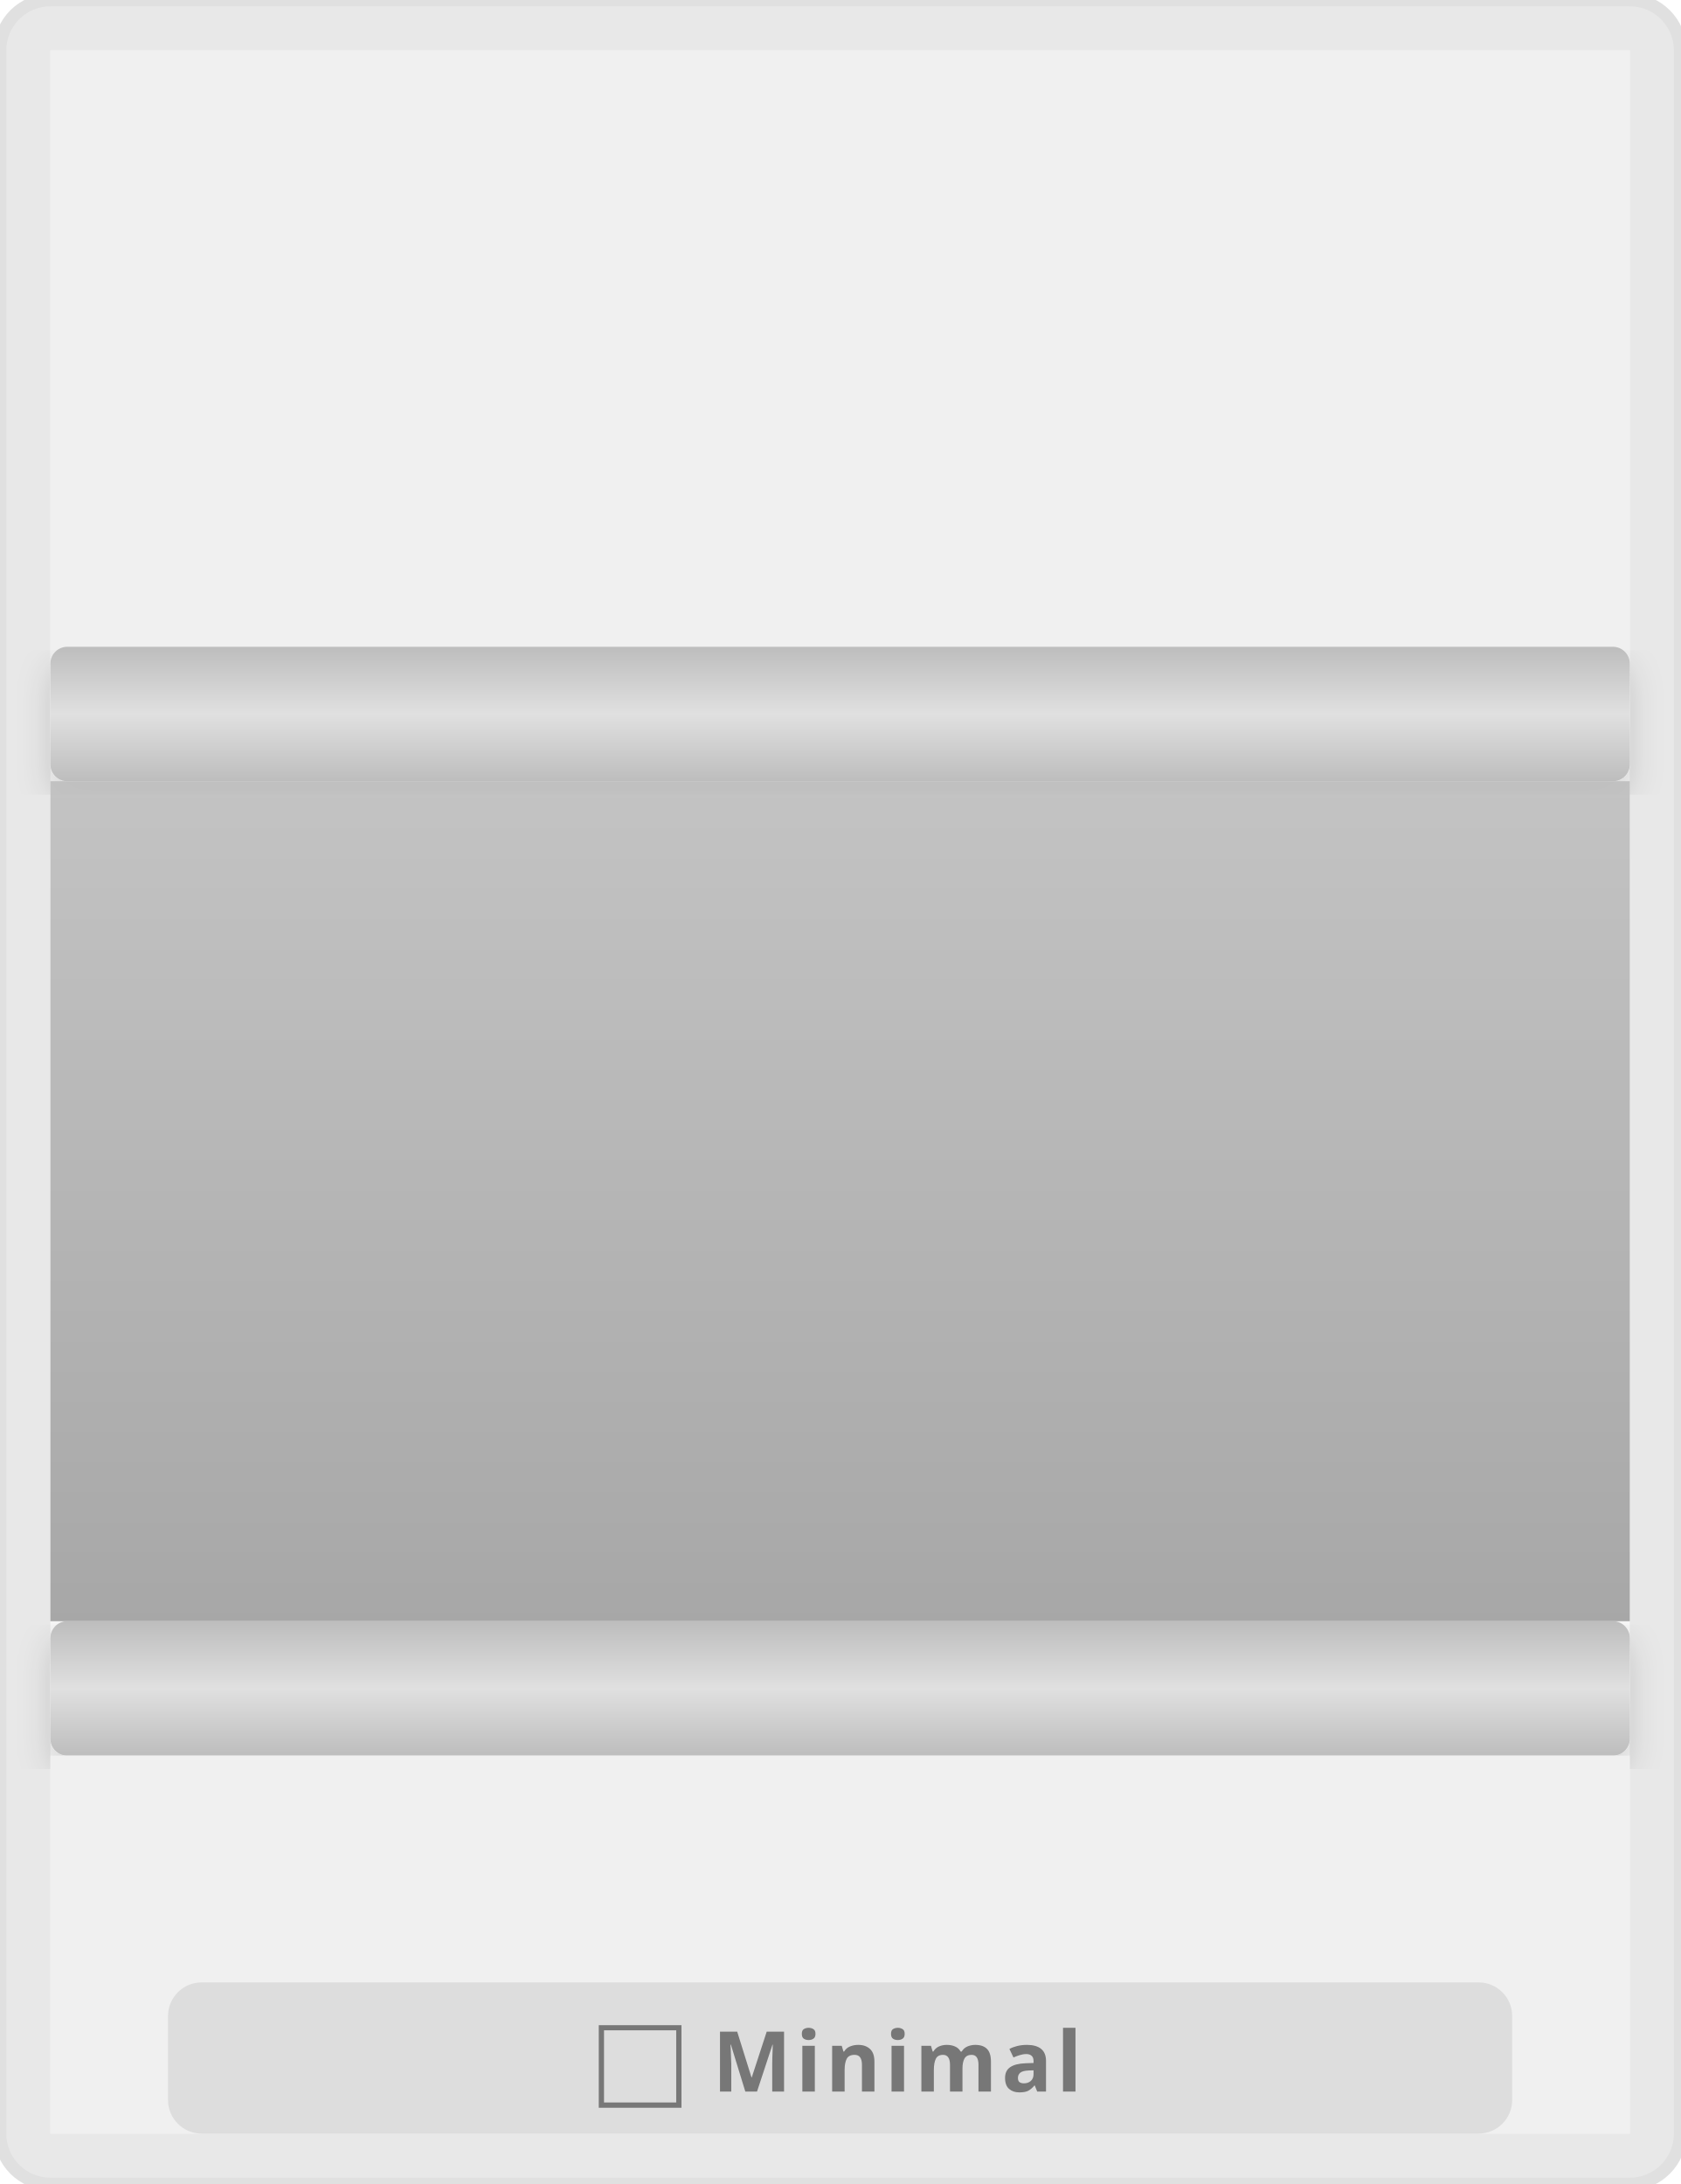
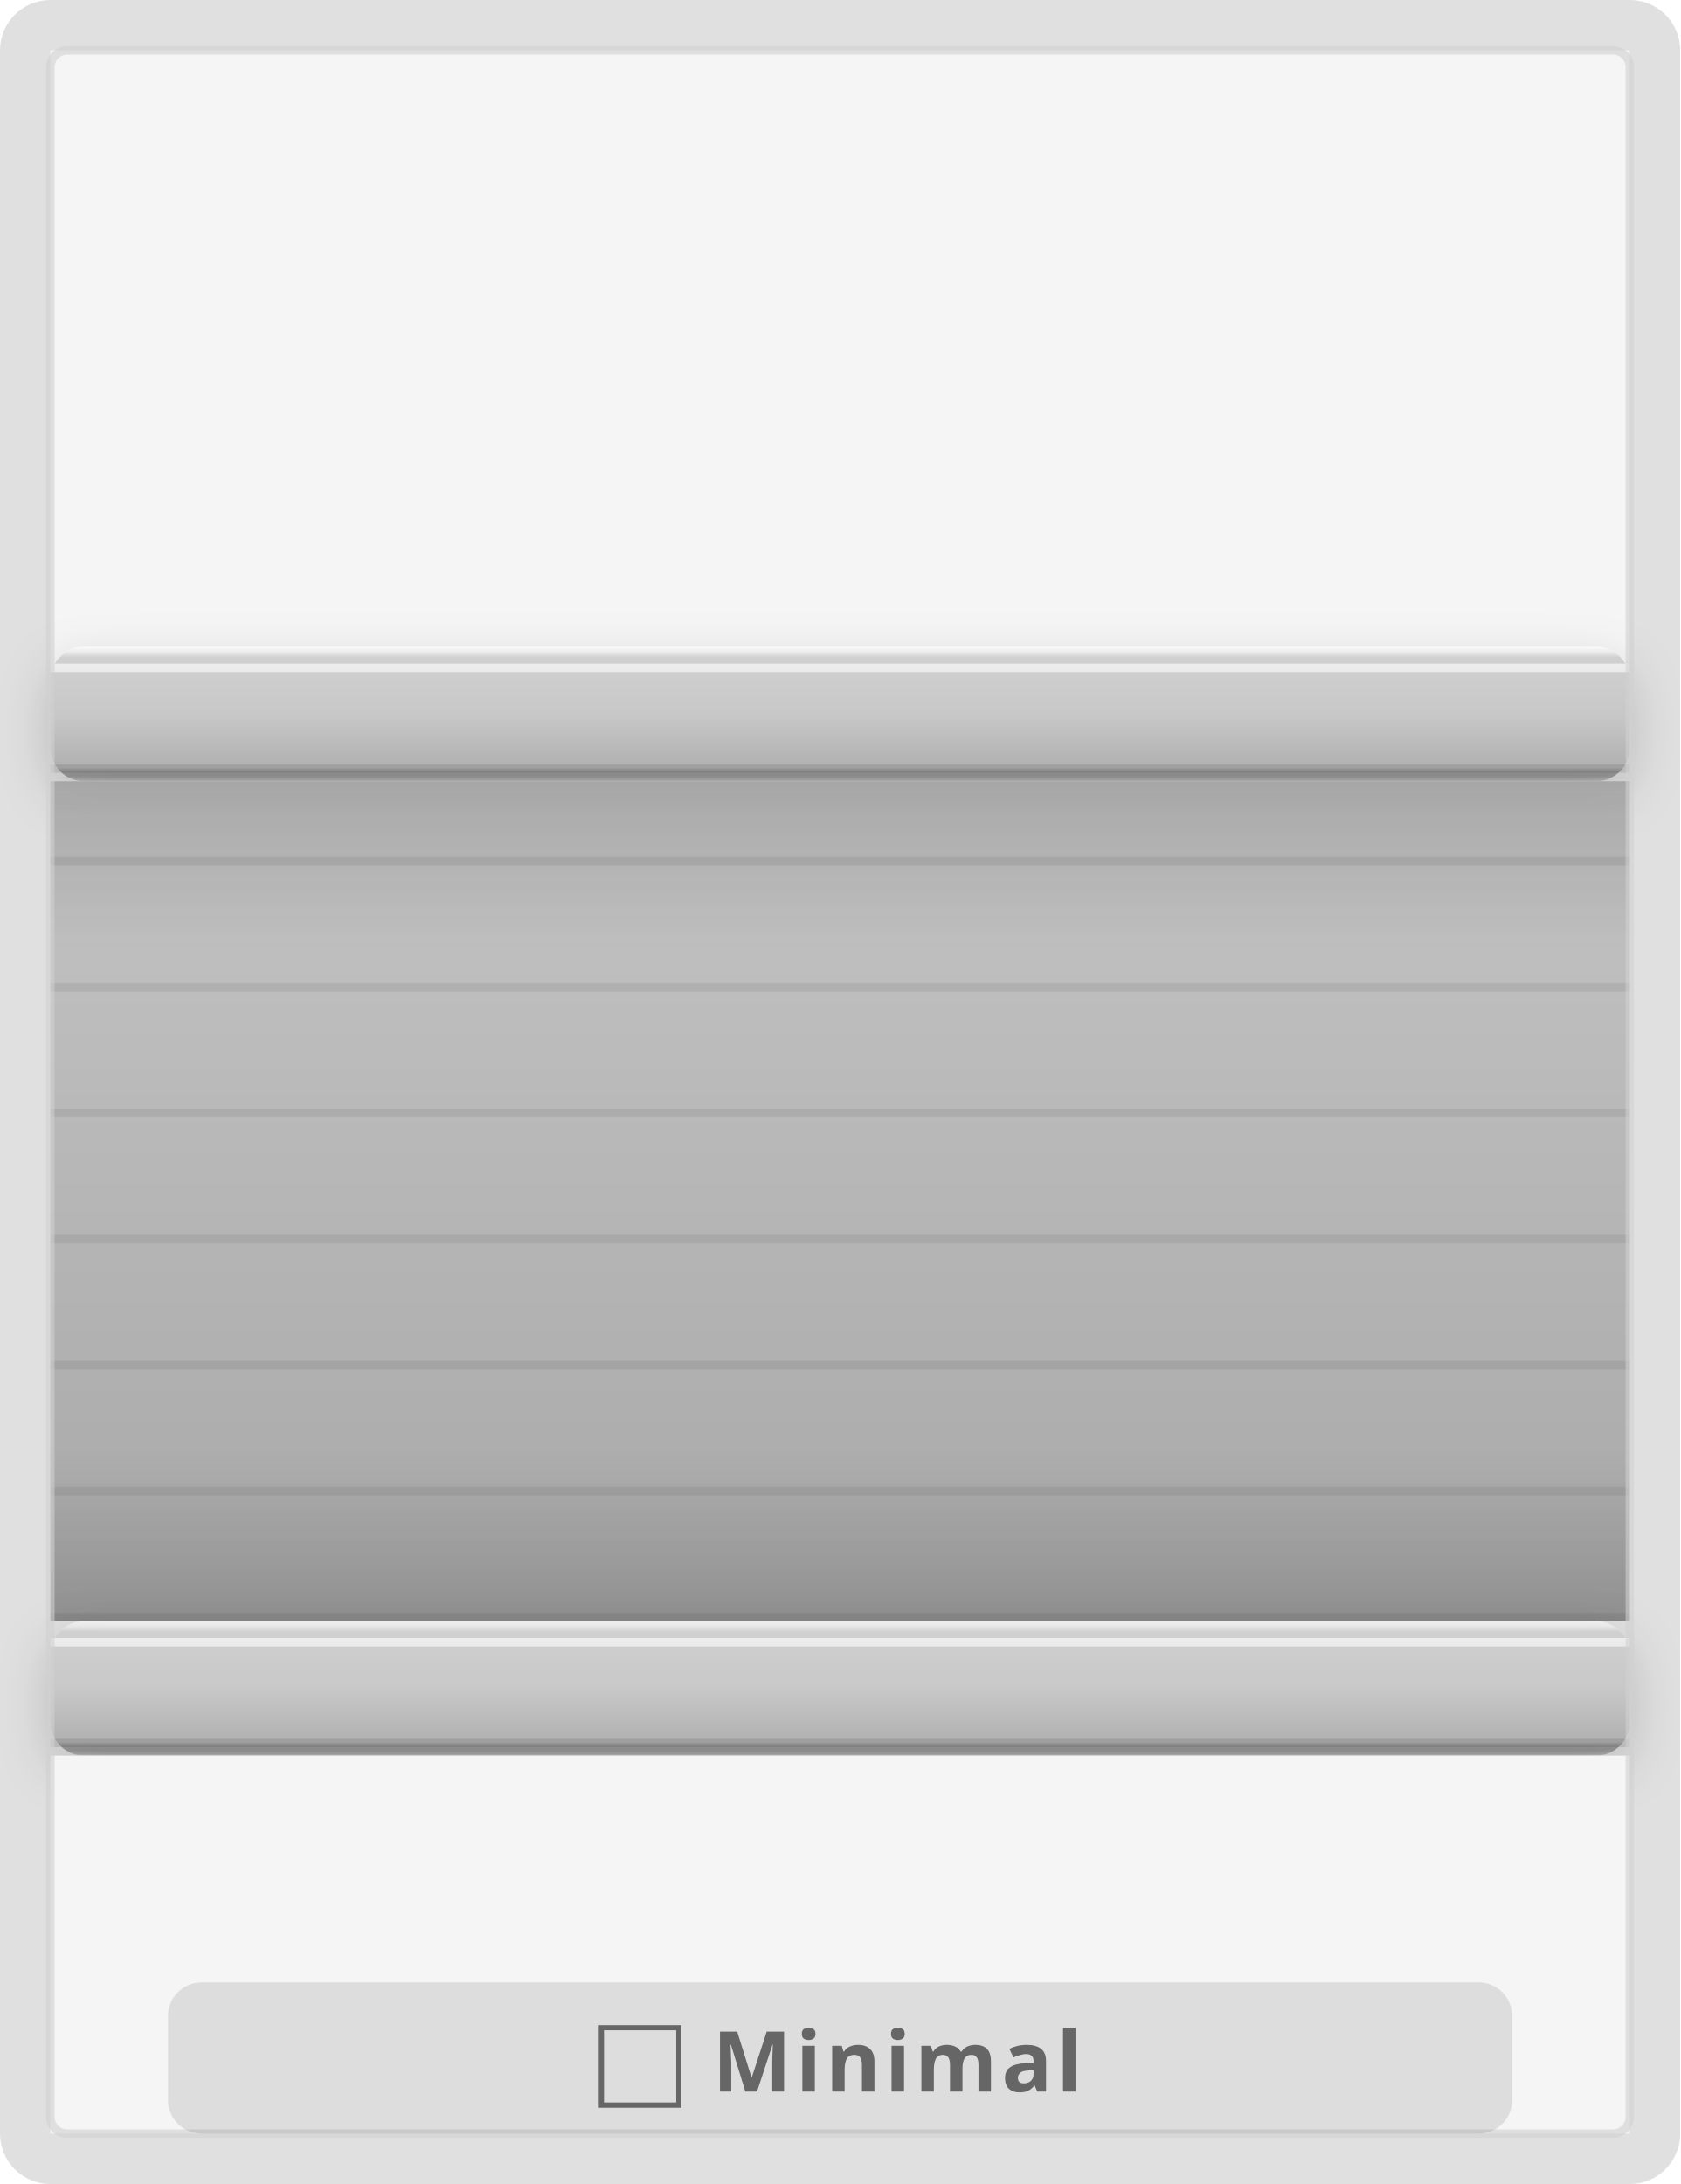
<svg xmlns="http://www.w3.org/2000/svg" viewBox="0 0 200 260" width="200" height="260">
  <defs>
-     <linearGradient id="beam-min" x1="0" y1="0" x2="0" y2="1">
-       <stop offset="0%" stop-color="#bdbdbd" />
-       <stop offset="50%" stop-color="#e0e0e0" />
-       <stop offset="100%" stop-color="#bdbdbd" />
+     <linearGradient id="beam" x1="0" y1="0" x2="0" y2="1">
+       <stop offset="0%" stop-color="rgba(255,255,255,0.50)" />
+       <stop offset="8%" stop-color="#d0d0d0" />
+       <stop offset="50%" stop-color="#c8c8c8" />
+       <stop offset="90%" stop-color="#b0b0b0" />
+       <stop offset="100%" stop-color="rgba(0,0,0,0.10)" />
    </linearGradient>
-     <linearGradient id="fab-min" x1="0" y1="0" x2="0" y2="1">
-       <stop offset="0%" stop-color="rgba(189,189,189,0.90)" />
-       <stop offset="100%" stop-color="rgba(158,158,158,0.90)" />
+     <linearGradient id="fab" x1="0" y1="0" x2="0" y2="1">
+       <stop offset="0%" stop-color="rgba(192,192,192,0.88)" />
+       <stop offset="100%" stop-color="rgba(160,160,160,0.88)" />
    </linearGradient>
-     <filter id="beam-shadow-min">
-       <feDropShadow dx="0" dy="2" stdDeviation="2" flood-color="rgba(0,0,0,0.15)" />
+     <pattern id="fold" width="1" height="15" patternUnits="userSpaceOnUse">
+       <rect x="0" y="12" width="1" height="1" fill="rgba(80,80,80,0.12)" />
+     </pattern>
+     <linearGradient id="fab-sh" x1="0" y1="0" x2="0" y2="1">
+       <stop offset="0%" stop-color="rgba(0,0,0,0.14)" />
+       <stop offset="20%" stop-color="rgba(0,0,0,0)" />
+       <stop offset="80%" stop-color="rgba(0,0,0,0)" />
+       <stop offset="100%" stop-color="rgba(0,0,0,0.14)" />
+     </linearGradient>
+     <filter id="bsf" x="-5%" y="-100%" width="110%" height="400%">
+       <feDropShadow dx="0" dy="2" stdDeviation="3" flood-color="rgba(0,0,0,0.18)" />
    </filter>
  </defs>
-   <rect x="0" y="0" width="200" height="260" rx="6" ry="6" fill="#e8e8e8" />
-   <rect x="6" y="6" width="188" height="248" fill="#f5f5f5" />
-   <rect x="6" y="6" width="188" height="74" fill="#f0f0f0" />
-   <rect x="6" y="77" width="188" height="16" rx="2" fill="url(#beam-min)" filter="url(#beam-shadow-min)" />
-   <rect x="6" y="93" width="188" height="100" fill="url(#fab-min)" />
-   <rect x="6" y="193" width="188" height="16" rx="2" fill="url(#beam-min)" filter="url(#beam-shadow-min)" />
-   <rect x="6" y="209" width="188" height="45" fill="#f0f0f0" />
-   <rect x="0" y="0" width="200" height="260" rx="6" ry="6" fill="none" stroke="#e0e0e0" stroke-width="1.5" />
-   <rect x="20" y="236" width="160" height="18" rx="4" fill="rgba(0,0,0,0.08)" />
-   <text x="100" y="249" text-anchor="middle" font-family="sans-serif" font-size="10" fill="#777" font-weight="600" letter-spacing="0.5">⬜ Minimal</text>
+   <rect x="0" y="0" width="200" height="260" rx="6" ry="6" fill="#e0e0e0" />
+   <rect x="6" y="6" width="188" height="73" fill="#f5f5f5" />
+   <rect x="6" y="77" width="188" height="16" rx="4" fill="url(#beam)" filter="url(#bsf)" />
+   <rect x="6" y="79" width="188" height="1" fill="rgba(255,255,255,0.60)" />
+   <rect x="6" y="91" width="188" height="1" fill="rgba(0,0,0,0.10)" />
+   <rect x="6" y="93" width="188" height="100" fill="url(#fab)" />
+   <rect x="6" y="93" width="188" height="100" fill="url(#fold)" />
+   <rect x="6" y="93" width="188" height="100" fill="url(#fab-sh)" />
+   <rect x="6" y="193" width="188" height="16" rx="4" fill="url(#beam)" filter="url(#bsf)" />
+   <rect x="6" y="195" width="188" height="1" fill="rgba(255,255,255,0.60)" />
+   <rect x="6" y="207" width="188" height="1" fill="rgba(0,0,0,0.10)" />
+   <rect x="6" y="209" width="188" height="45" fill="#f5f5f5" />
+   <rect x="6" y="6" width="188" height="248" rx="2" ry="2" fill="none" stroke="#d0d0d0" stroke-width="1" opacity="0.6" />
+   <rect x="20" y="236" width="160" height="18" rx="4" fill="rgba(0,0,0,0.10)" />
+   <text x="100" y="249" text-anchor="middle" font-family="sans-serif" font-size="10" fill="#666" font-weight="600" letter-spacing="0.5">⬜ Minimal</text>
</svg>
